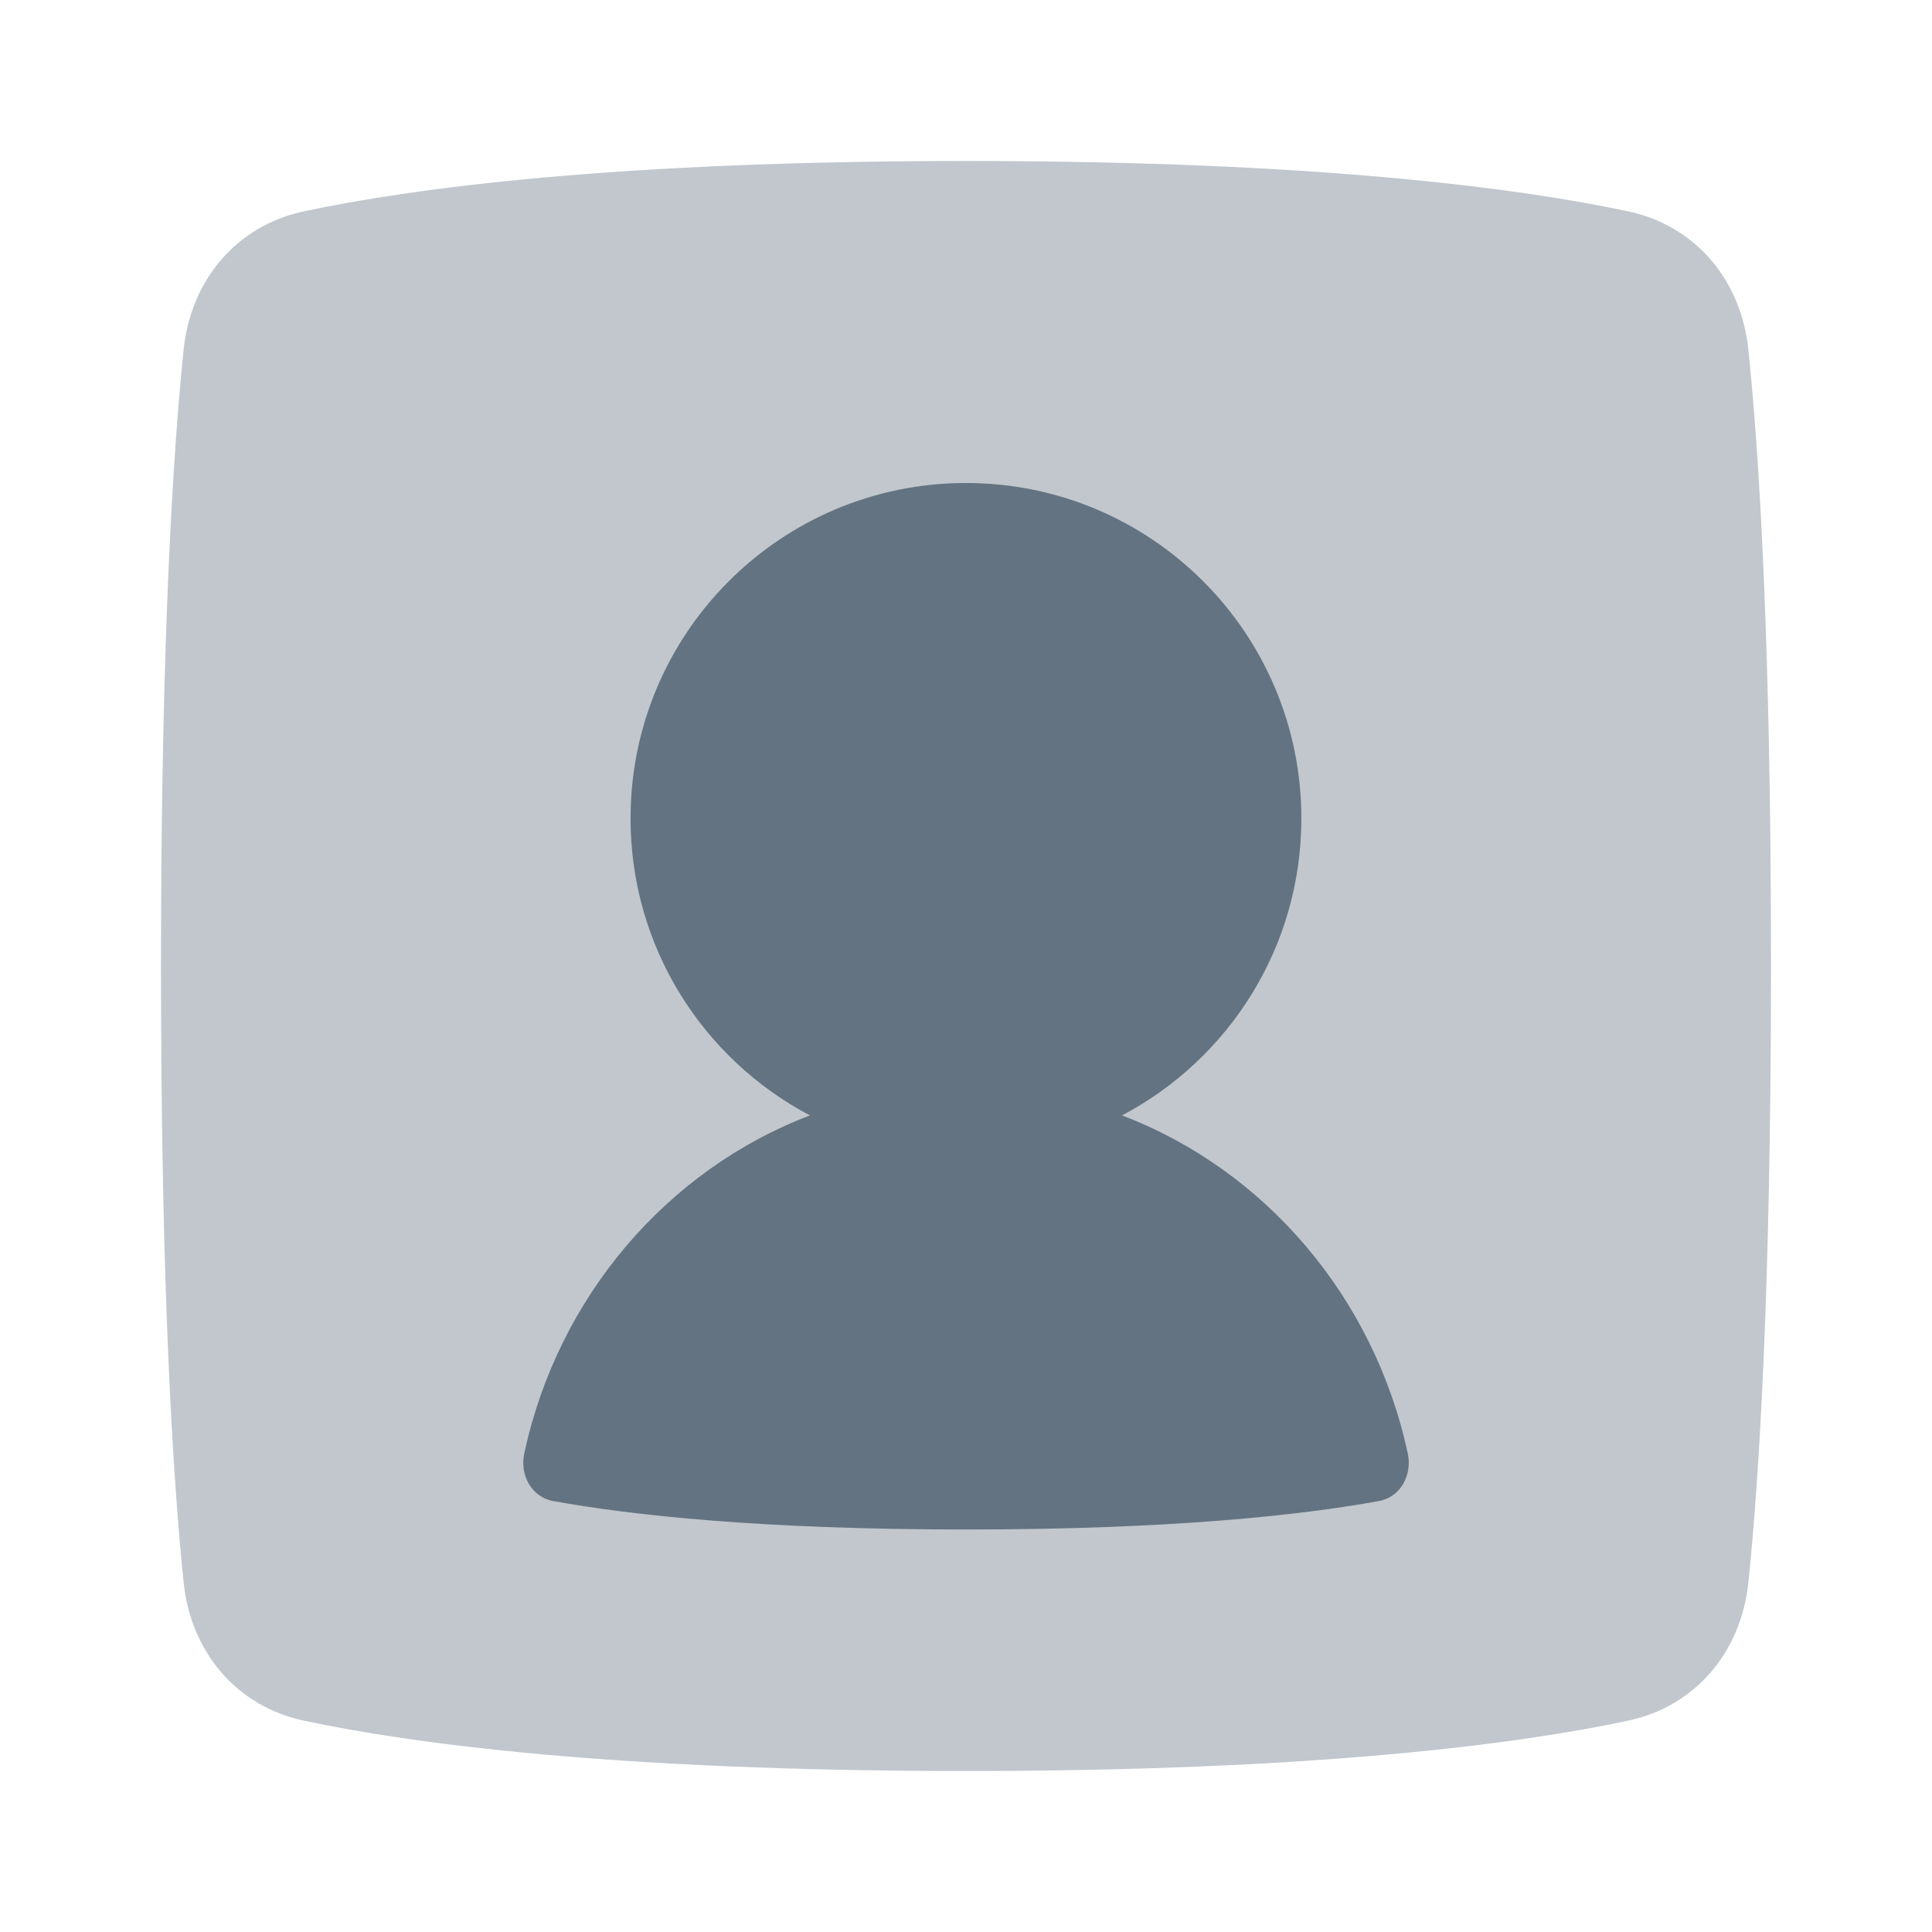
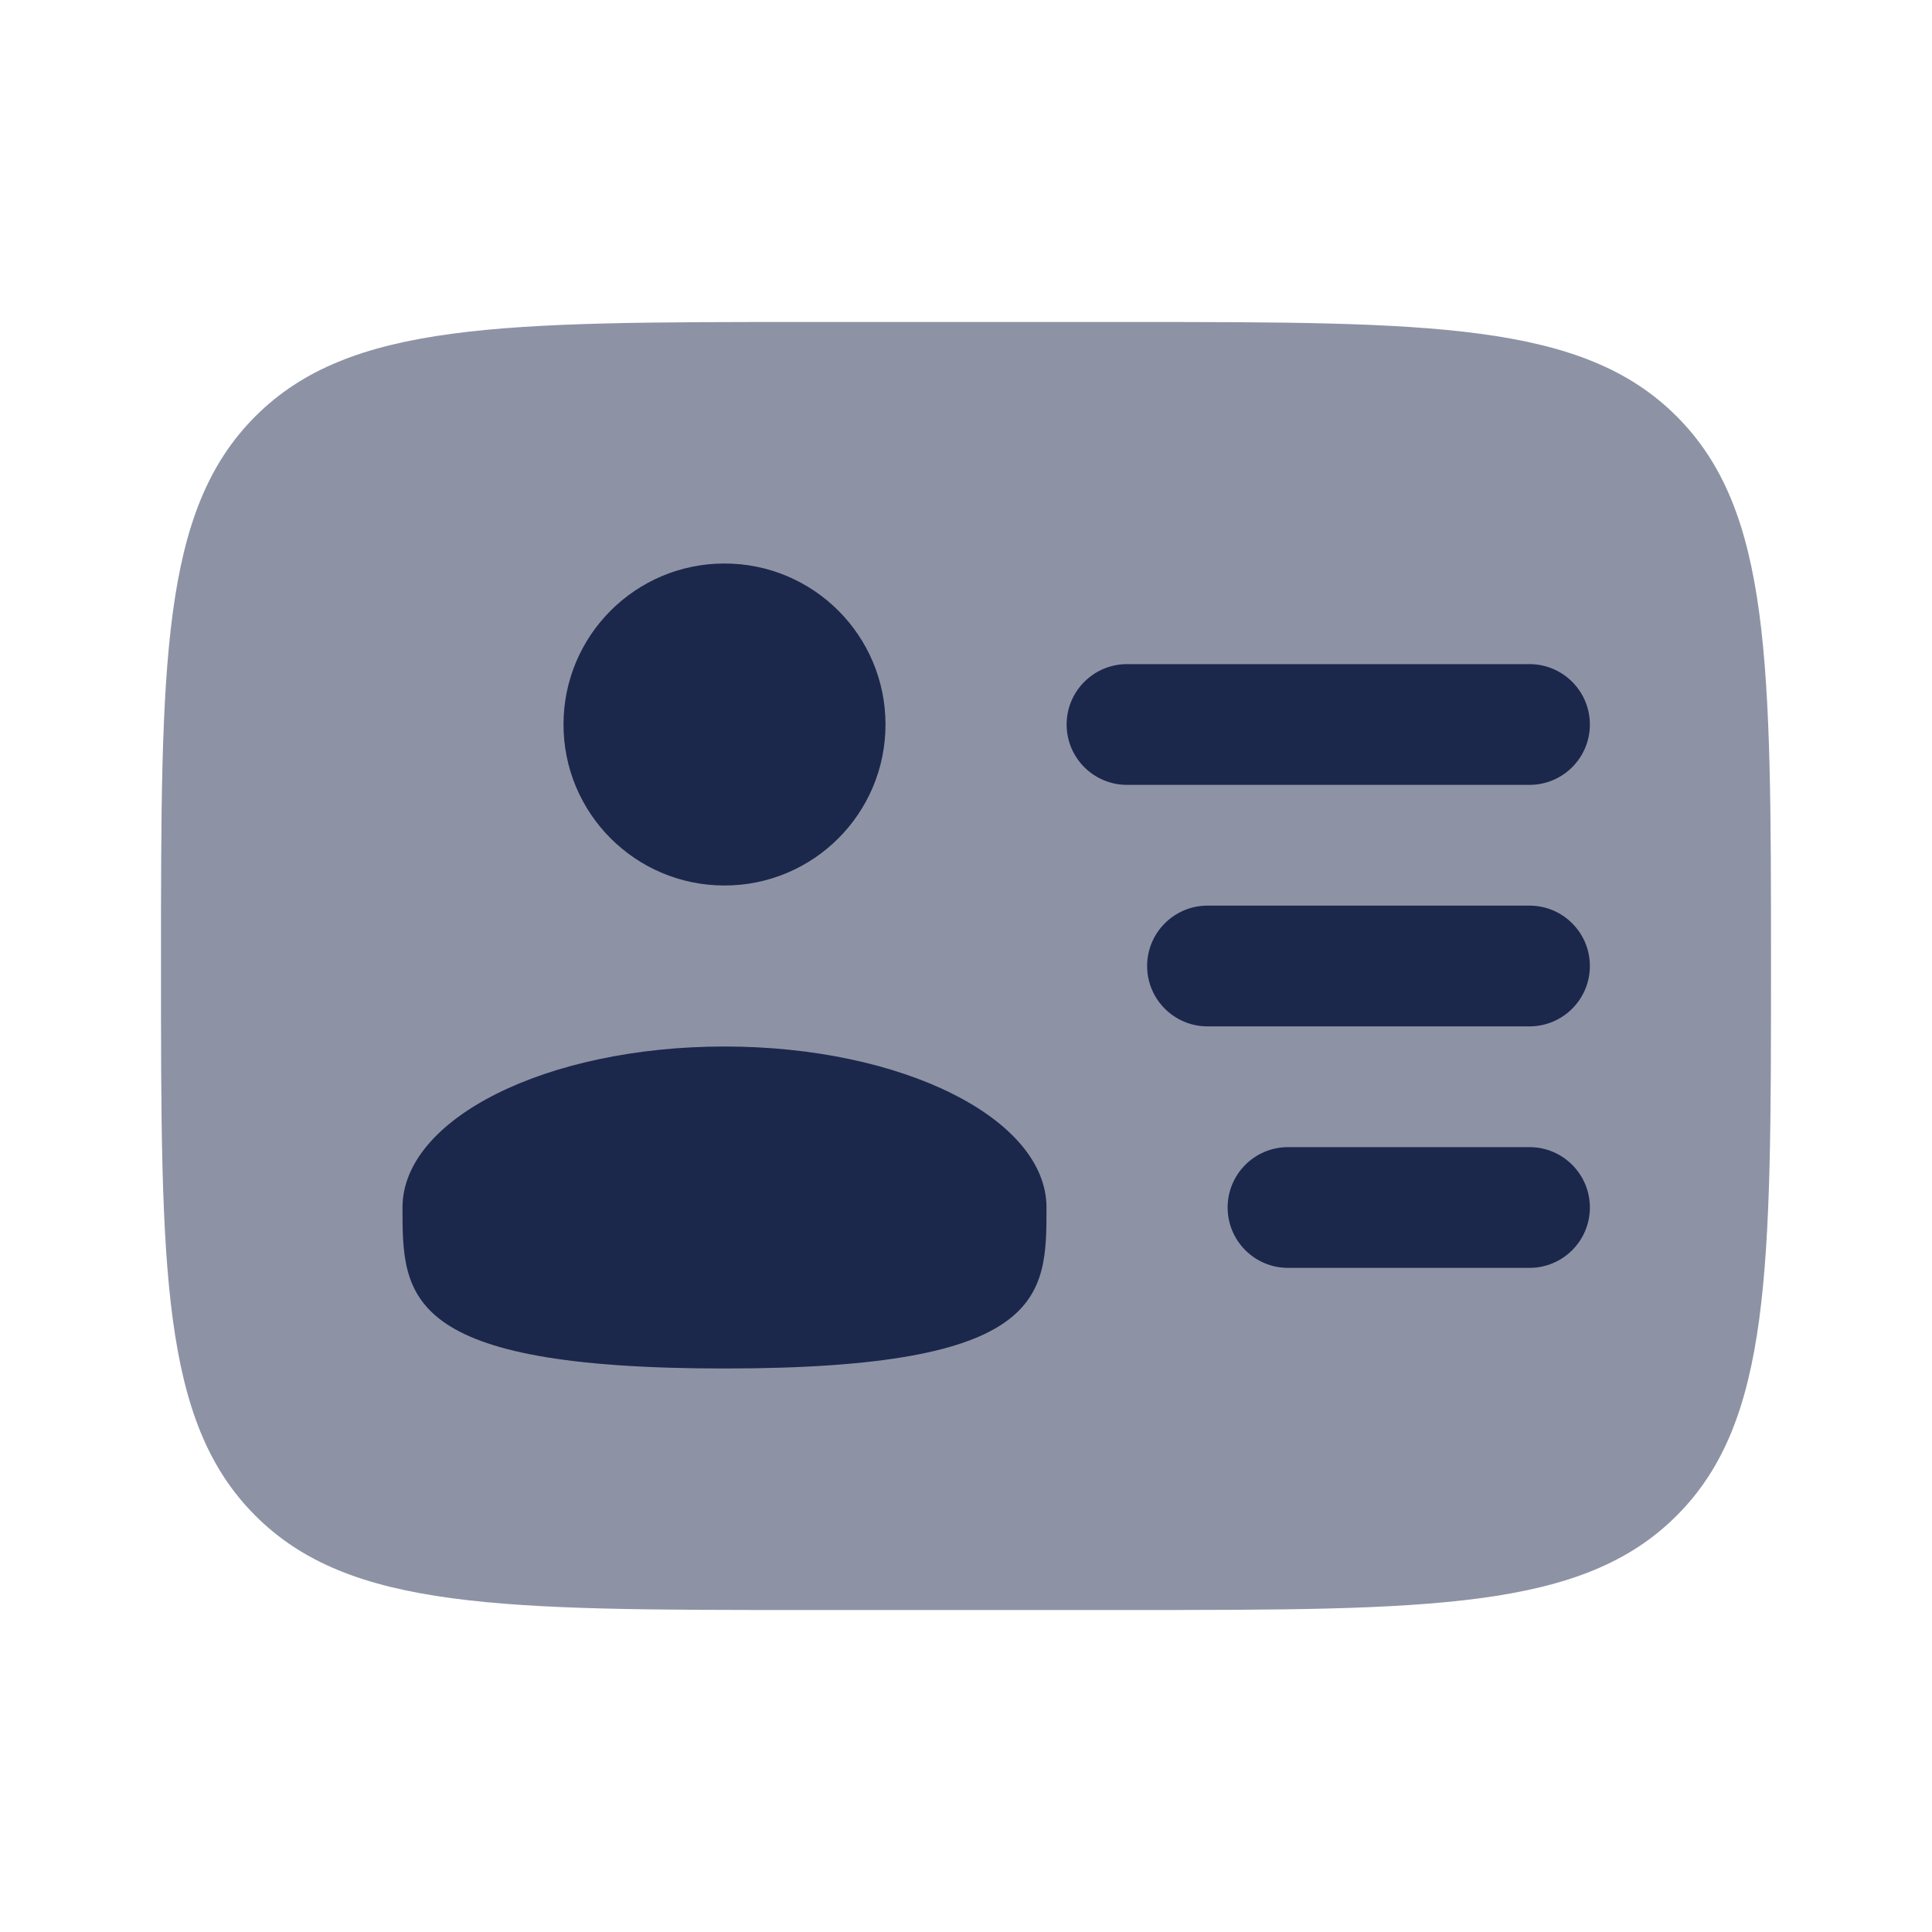
- <svg xmlns="http://www.w3.org/2000/svg" width="24" height="24" viewBox="0 0 24 24" fill="none">
-   <path opacity="0.4" d="M2.281 19.657C2.37 20.516 2.933 21.196 3.777 21.375C5.109 21.659 7.622 22 12 22C16.378 22 18.89 21.659 20.223 21.375C21.067 21.196 21.63 20.516 21.719 19.657C21.851 18.384 22 16.047 22 12C22 7.953 21.851 5.616 21.719 4.343C21.63 3.484 21.067 2.804 20.223 2.625C18.89 2.341 16.378 2 12 2C7.622 2 5.109 2.341 3.777 2.625C2.933 2.804 2.37 3.484 2.281 4.343C2.15 5.616 2 7.953 2 12C2 16.047 2.15 18.384 2.281 19.657Z" fill="#637381" />
-   <path d="M13.938 13.856C15.263 13.158 16.166 11.768 16.166 10.167C16.166 7.865 14.301 6 12 6C9.698 6 7.833 7.865 7.833 10.167C7.833 11.768 8.736 13.158 10.061 13.856C8.287 14.532 6.932 16.109 6.513 18.053C6.454 18.322 6.602 18.598 6.873 18.647C7.846 18.823 9.456 19 12.001 19C14.545 19 16.155 18.823 17.128 18.647C17.398 18.598 17.545 18.323 17.488 18.055C17.069 16.11 15.713 14.532 13.938 13.856Z" fill="#637381" />
+ <svg xmlns="http://www.w3.org/2000/svg" width="800px" height="800px" viewBox="0 0 24 24" fill="none">
+   <path opacity="0.5" d="M14 4H10C6.229 4 4.343 4 3.172 5.172C2 6.343 2 8.229 2 12C2 15.771 2 17.657 3.172 18.828C4.343 20 6.229 20 10 20H14C17.771 20 19.657 20 20.828 18.828C22 17.657 22 15.771 22 12C22 8.229 22 6.343 20.828 5.172C19.657 4 17.771 4 14 4Z" fill="#1C274C" />
+   <path d="M13.25 9C13.25 8.586 13.586 8.25 14 8.25H19C19.414 8.25 19.75 8.586 19.75 9C19.75 9.414 19.414 9.75 19 9.75H14C13.586 9.75 13.25 9.414 13.25 9Z" fill="#1C274C" />
+   <path d="M14.25 12C14.25 11.586 14.586 11.25 15 11.25H19C19.414 11.25 19.75 11.586 19.75 12C19.75 12.414 19.414 12.75 19 12.75H15C14.586 12.75 14.25 12.414 14.25 12Z" fill="#1C274C" />
+   <path d="M15.25 15C15.25 14.586 15.586 14.25 16 14.25H19C19.414 14.25 19.75 14.586 19.75 15C19.75 15.414 19.414 15.75 19 15.75H16C15.586 15.75 15.25 15.414 15.25 15Z" fill="#1C274C" />
+   <path d="M9 11C10.105 11 11 10.105 11 9C11 7.895 10.105 7 9 7C7.895 7 7 7.895 7 9C7 10.105 7.895 11 9 11Z" fill="#1C274C" />
+   <path d="M9 17C13 17 13 16.105 13 15C13 13.895 11.209 13 9 13C6.791 13 5 13.895 5 15C5 16.105 5 17 9 17Z" fill="#1C274C" />
</svg>
